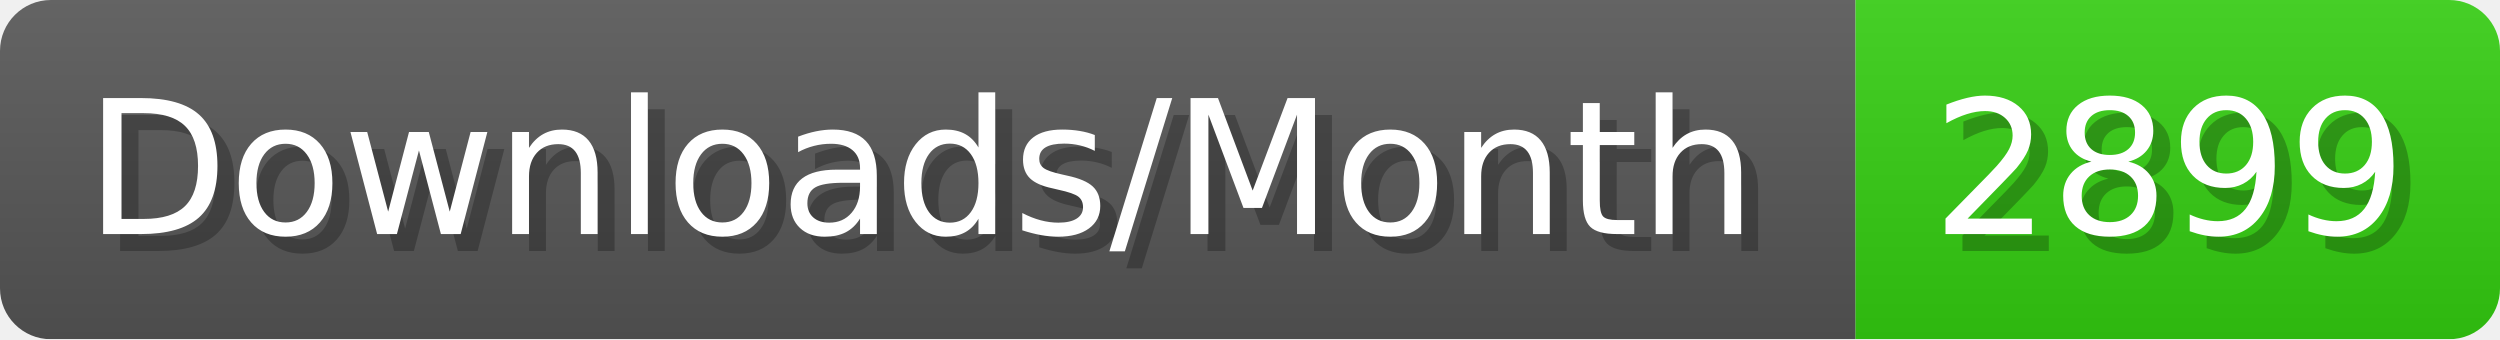
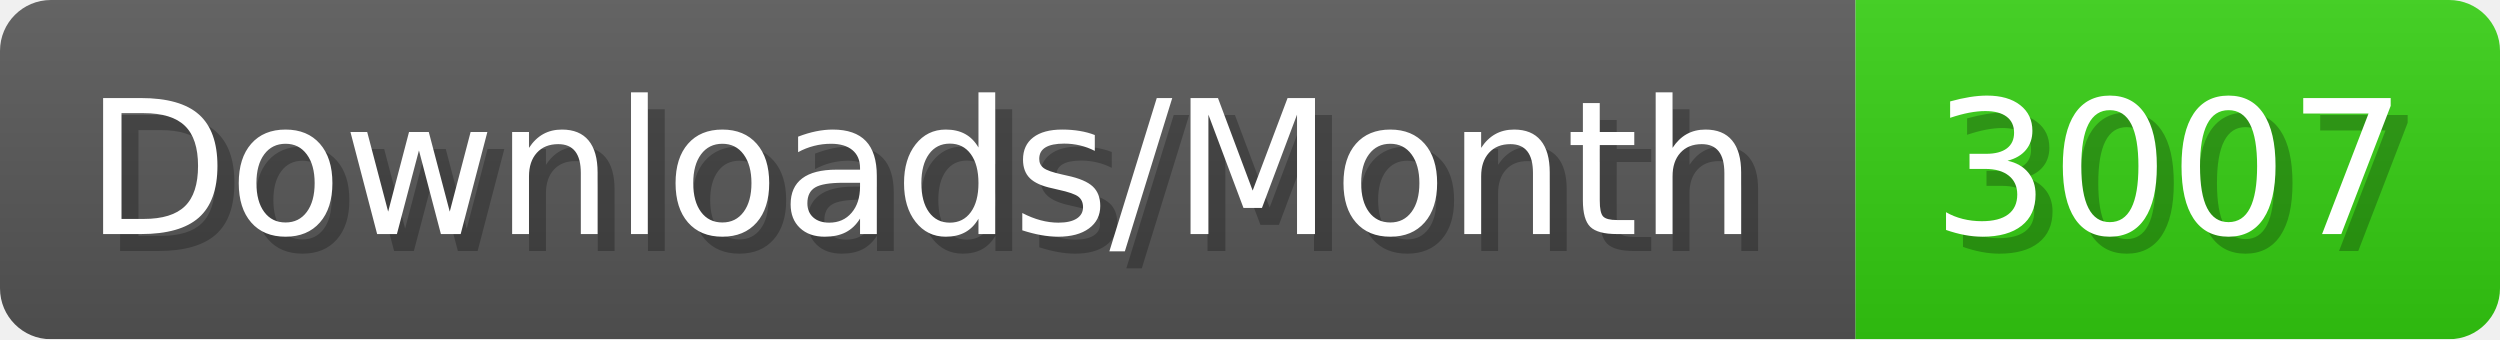
- <svg xmlns="http://www.w3.org/2000/svg" width="147.4" height="20" viewBox="0 0 1474 200" role="img" aria-label="Downloads/Month: 2899">
+ <svg xmlns="http://www.w3.org/2000/svg" width="147.4" height="20" viewBox="0 0 1474 200" role="img" aria-label="Downloads/Month: 3007">
  <linearGradient id="YlXUI" x2="0" y2="100%">
    <stop offset="0" stop-opacity=".1" stop-color="#EEE" />
    <stop offset="1" stop-opacity=".1" />
  </linearGradient>
  <mask id="JHhop">
    <rect width="1474" height="200" rx="30" fill="#FFF" />
  </mask>
  <g mask="url(#JHhop)">
    <rect width="1094" height="200" fill="#555" />
    <rect width="380" height="200" fill="#3C1" x="1094" />
    <rect width="1474" height="200" fill="url(#YlXUI)" />
  </g>
  <g aria-hidden="true" fill="#fff" text-anchor="start" font-family="Verdana,DejaVu Sans,sans-serif" font-size="110">
    <text x="60" y="148" textLength="994" fill="#000" opacity="0.25">Downloads/Month</text>
    <text x="50" y="138" textLength="994">Downloads/Month</text>
-     <text x="1149" y="148" textLength="280" fill="#000" opacity="0.25">2899</text>
-     <text x="1139" y="138" textLength="280">2899</text>
+     <text x="1149" y="148" textLength="280" fill="#000" opacity="0.25">3007</text>
+     <text x="1139" y="138" textLength="280">3007</text>
  </g>
</svg>
